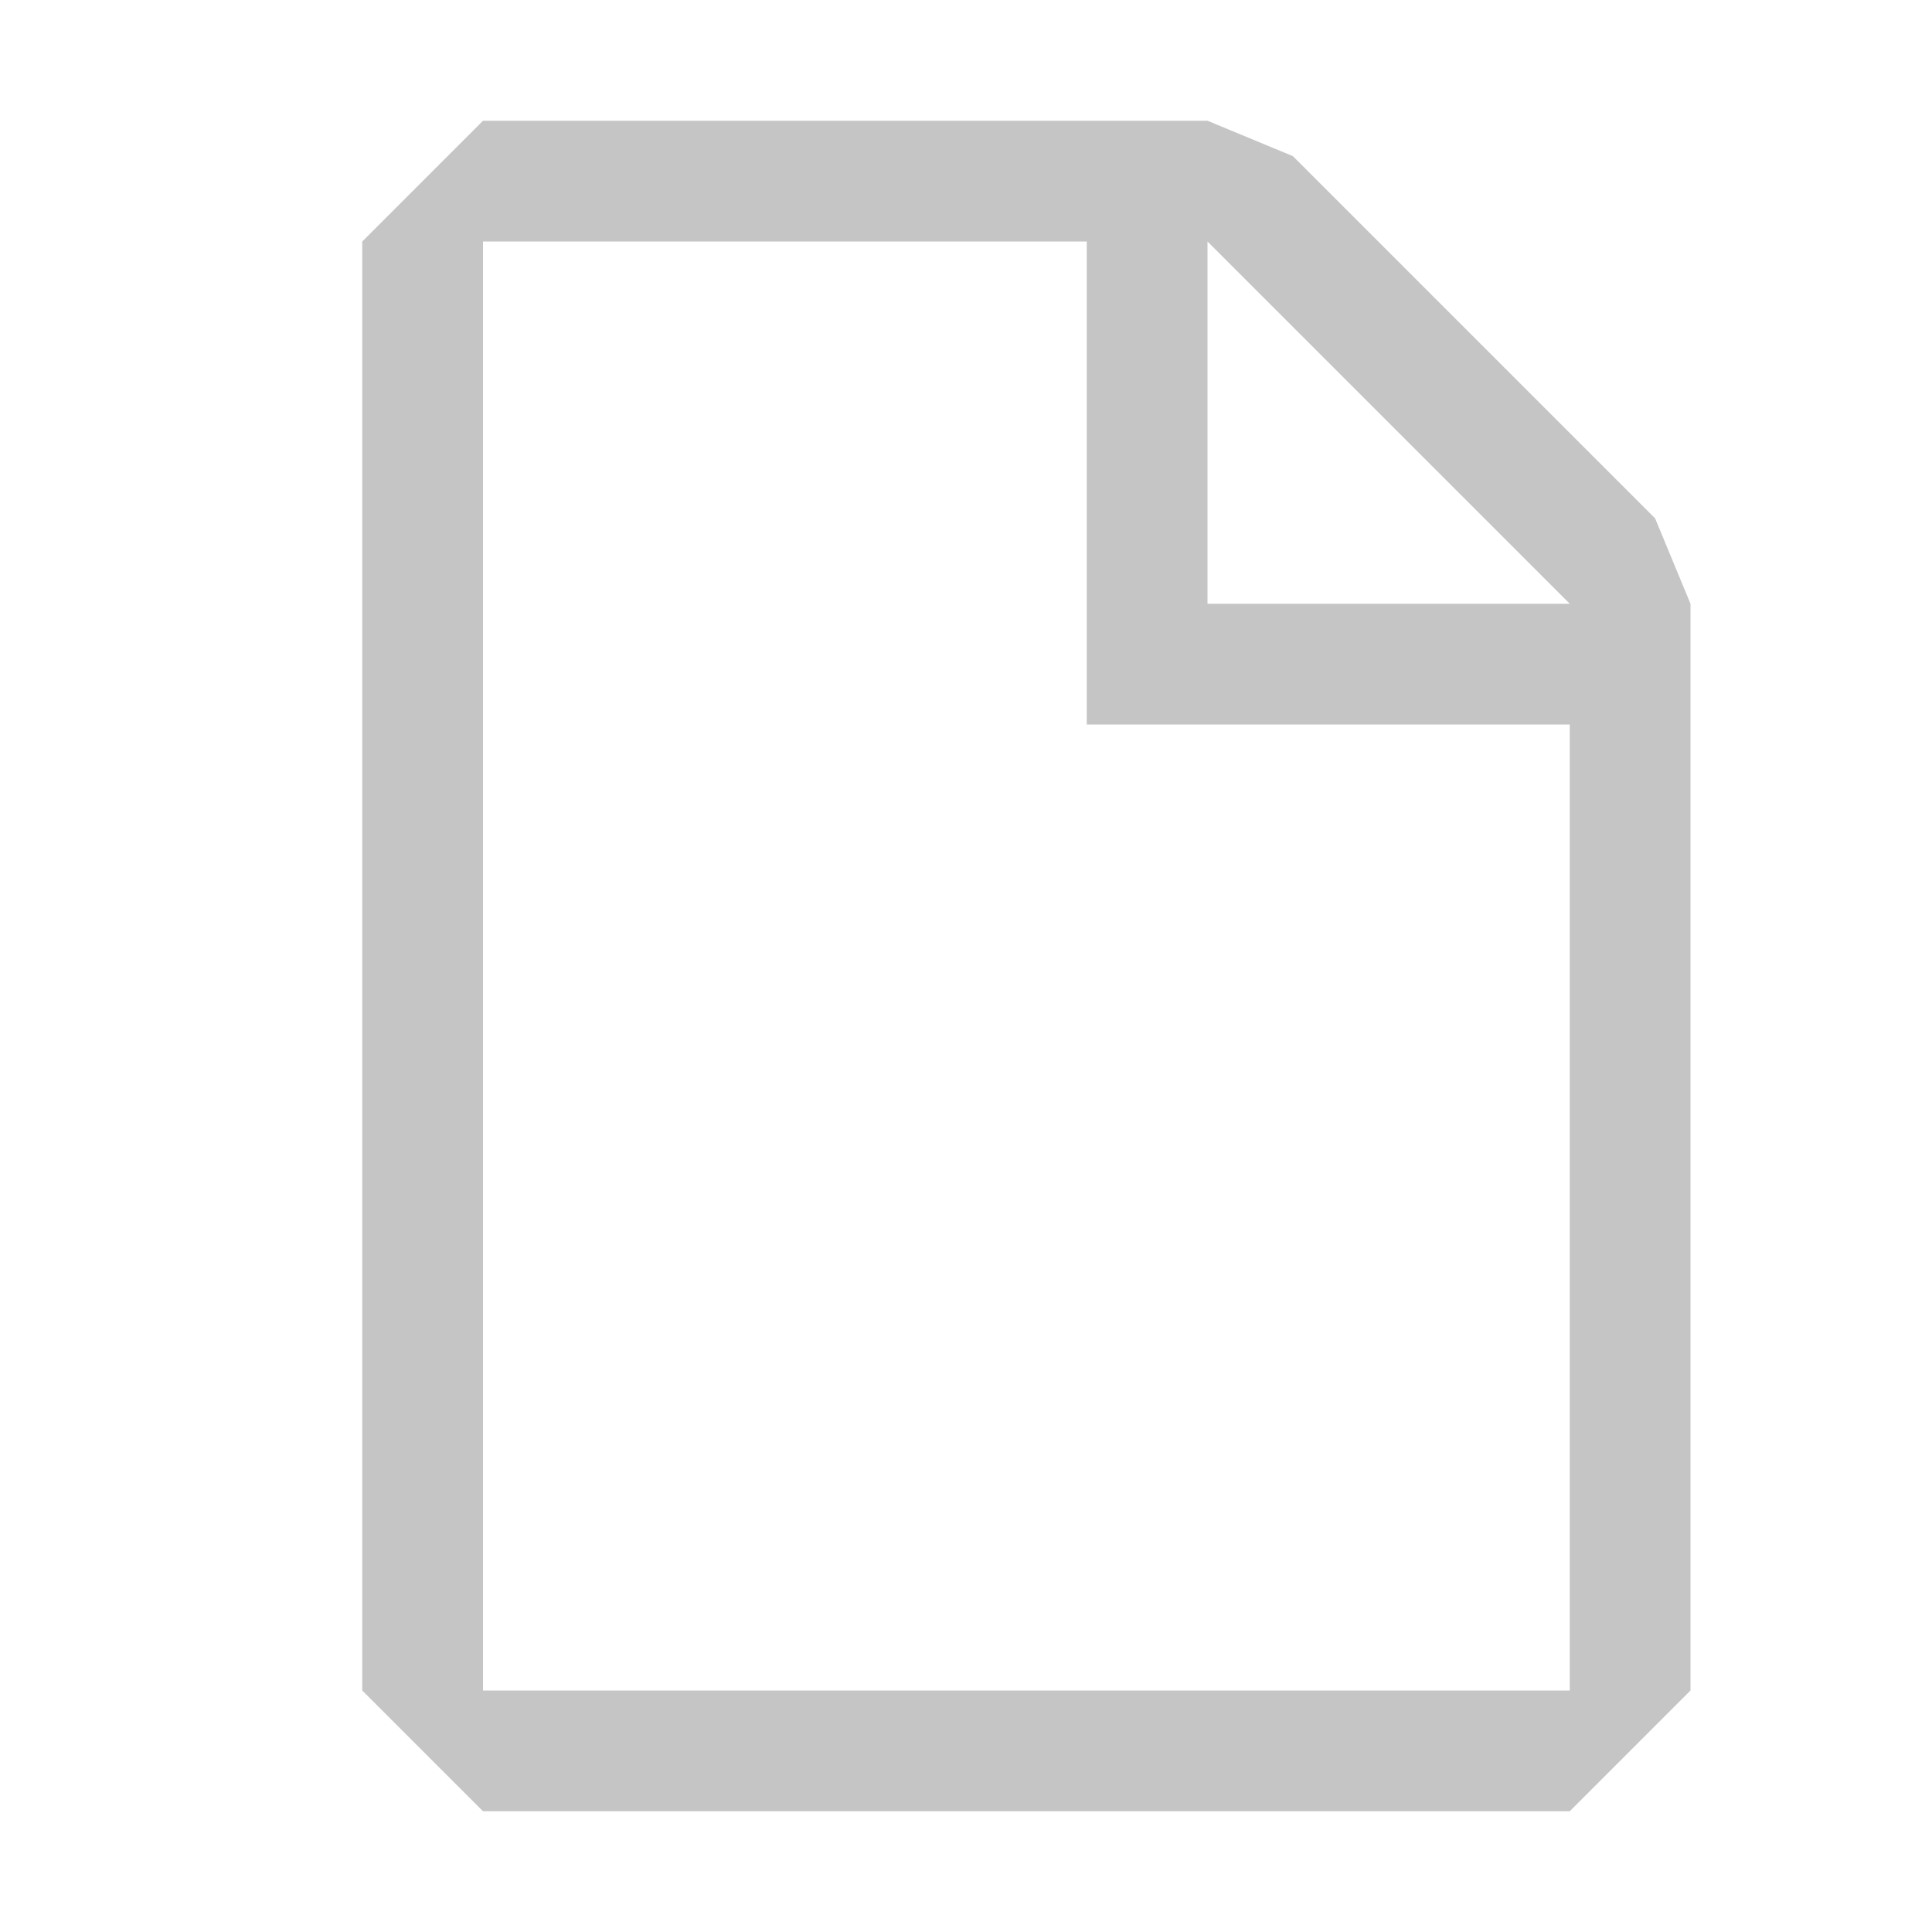
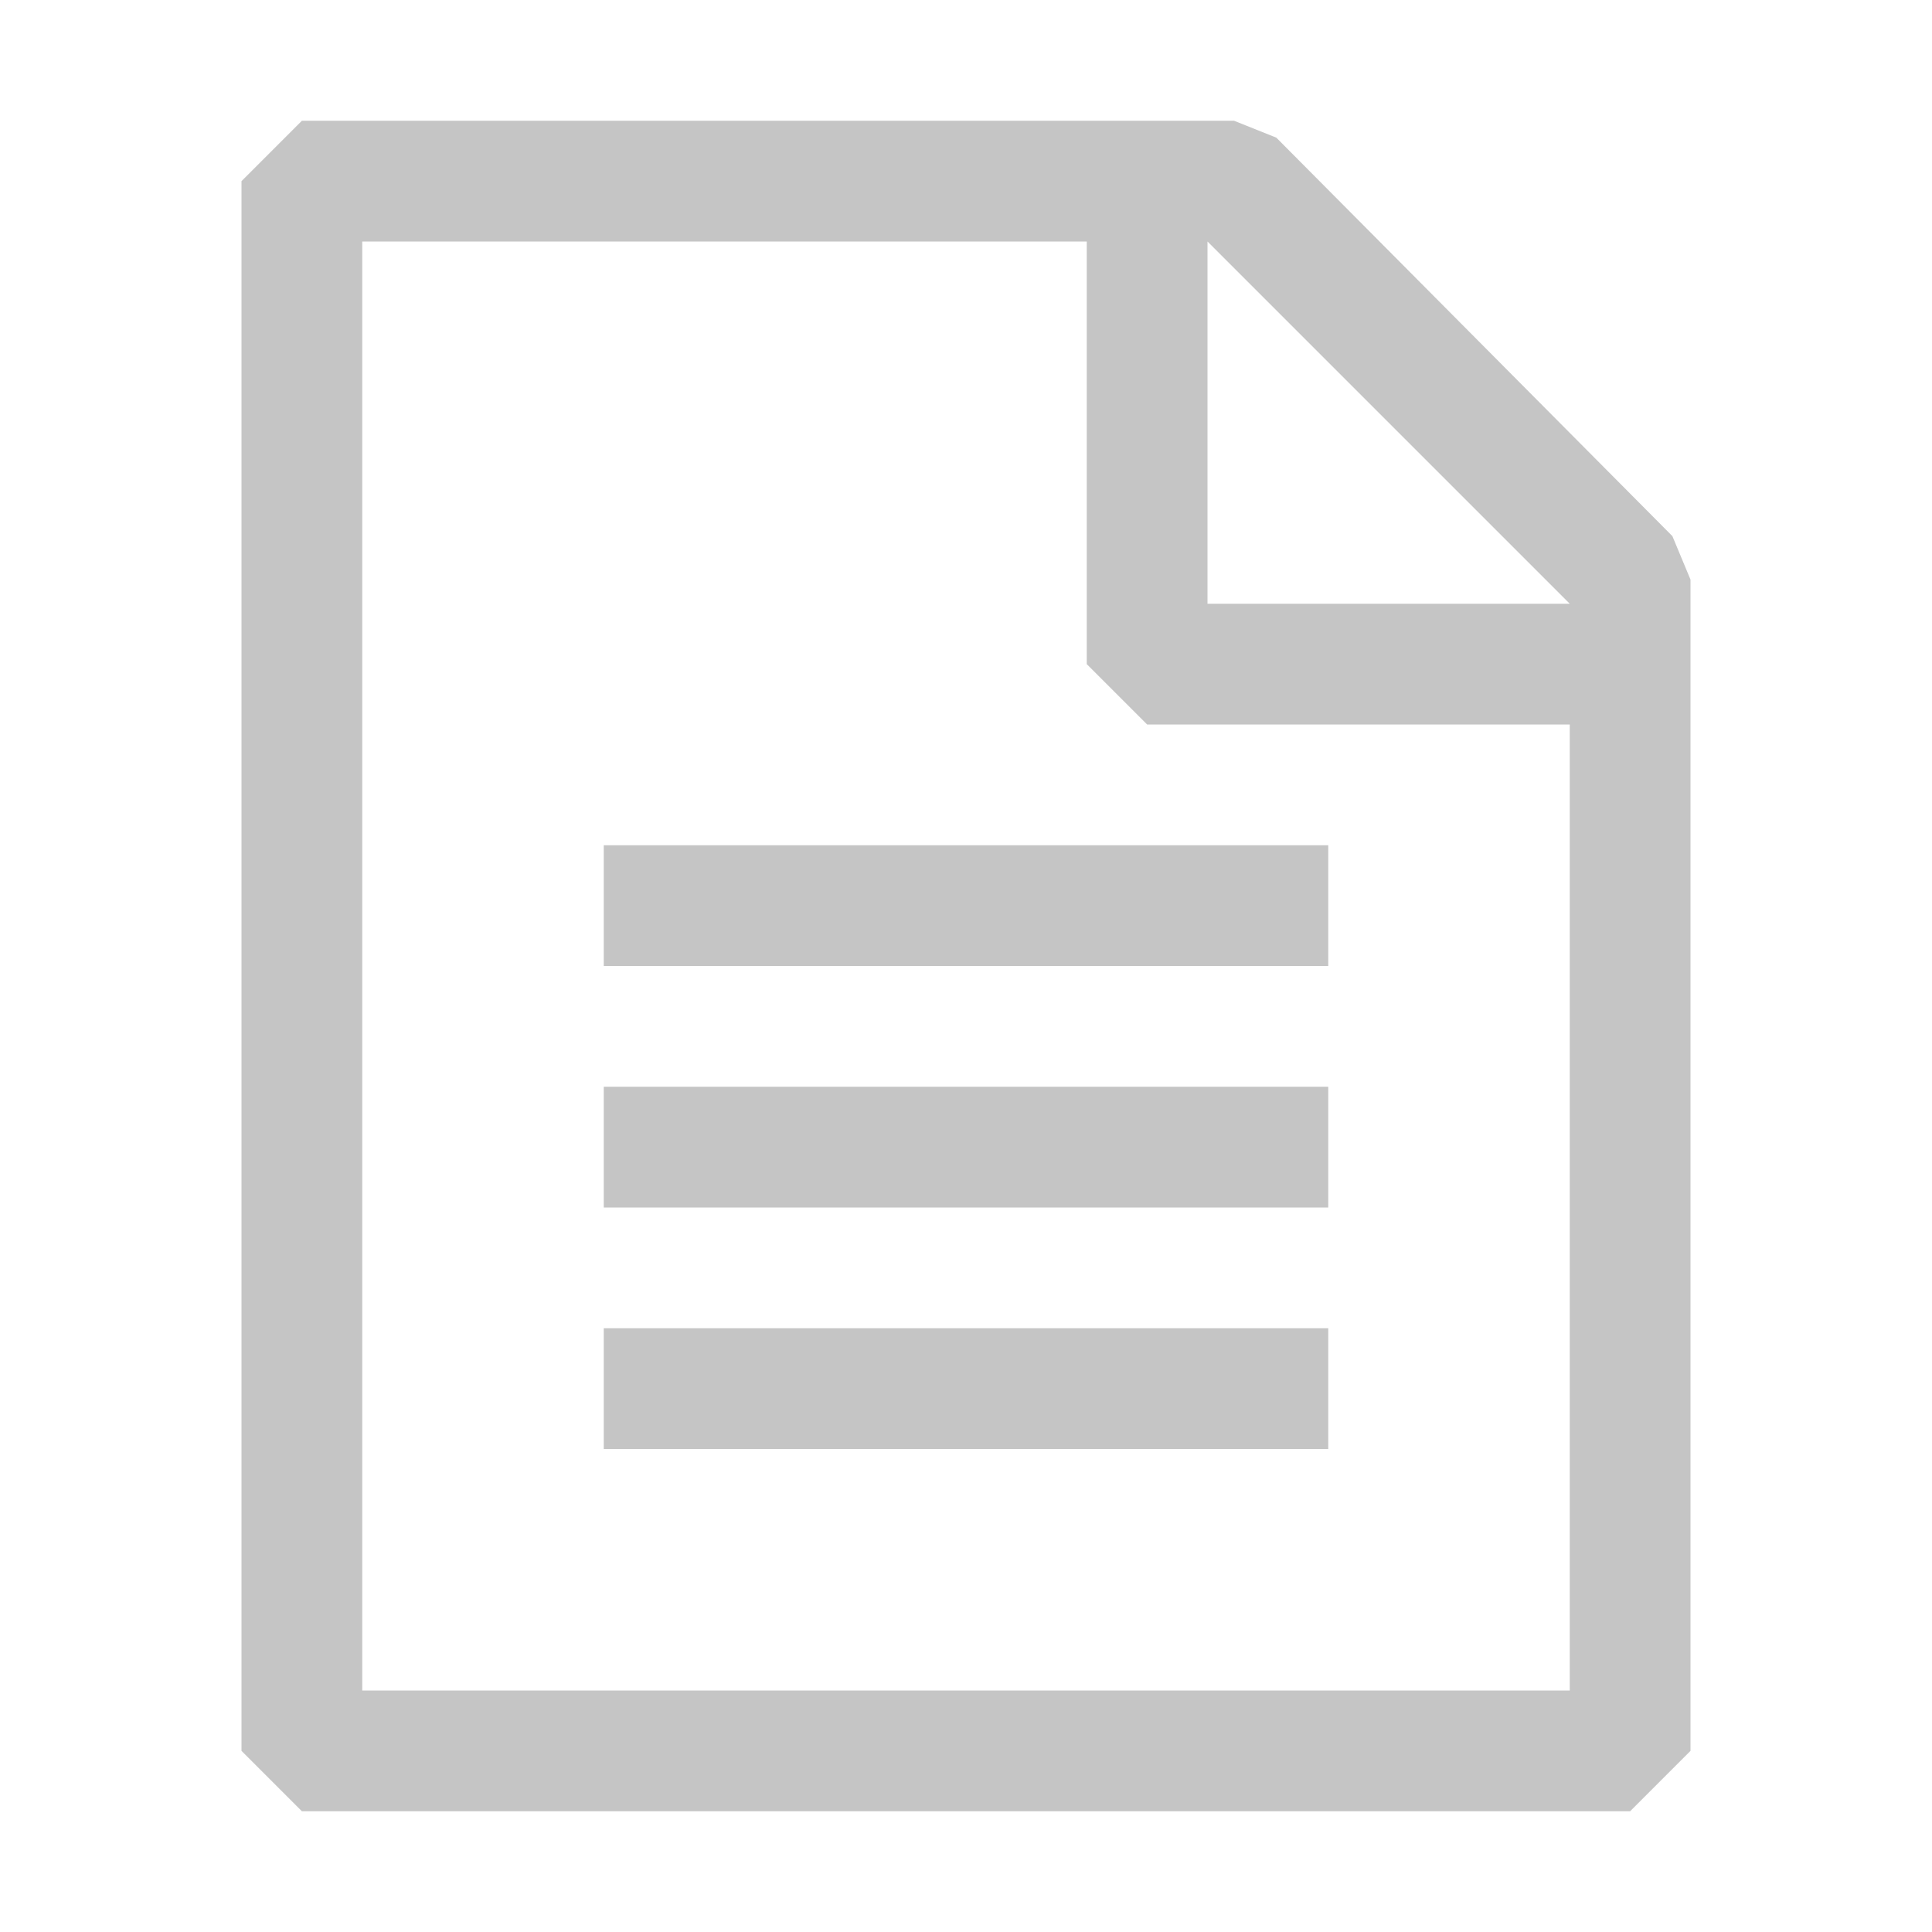
<svg xmlns="http://www.w3.org/2000/svg" width="16" height="16" viewBox="0 0 16 16" fill="none">
-   <path fill-rule="evenodd" clip-rule="evenodd" d="M4 1L3 2V14L4 15H13L14 14V5L13.707 4.293L10.707 1.293L10 1H4ZM4 14V2L9 2V6H13V14H4ZM13 5L10 2V5L13 5Z" fill="#C5C5C5" />
+   <path fill-rule="evenodd" clip-rule="evenodd" d="M10.57 1.14L13.85 4.44L14 4.8V14.5L13.5 15H2.5L2 14.5V1.5L2.5 1H10.22L10.57 1.14ZM10 5H13L10 2V5ZM3 2V14H13V6H9.5L9 5.5V2H3ZM11 7H5V8H11V7ZM5 9H11V10H5V9ZM11 11H5V12H11V11Z" fill="#C5C5C5" />
</svg>
